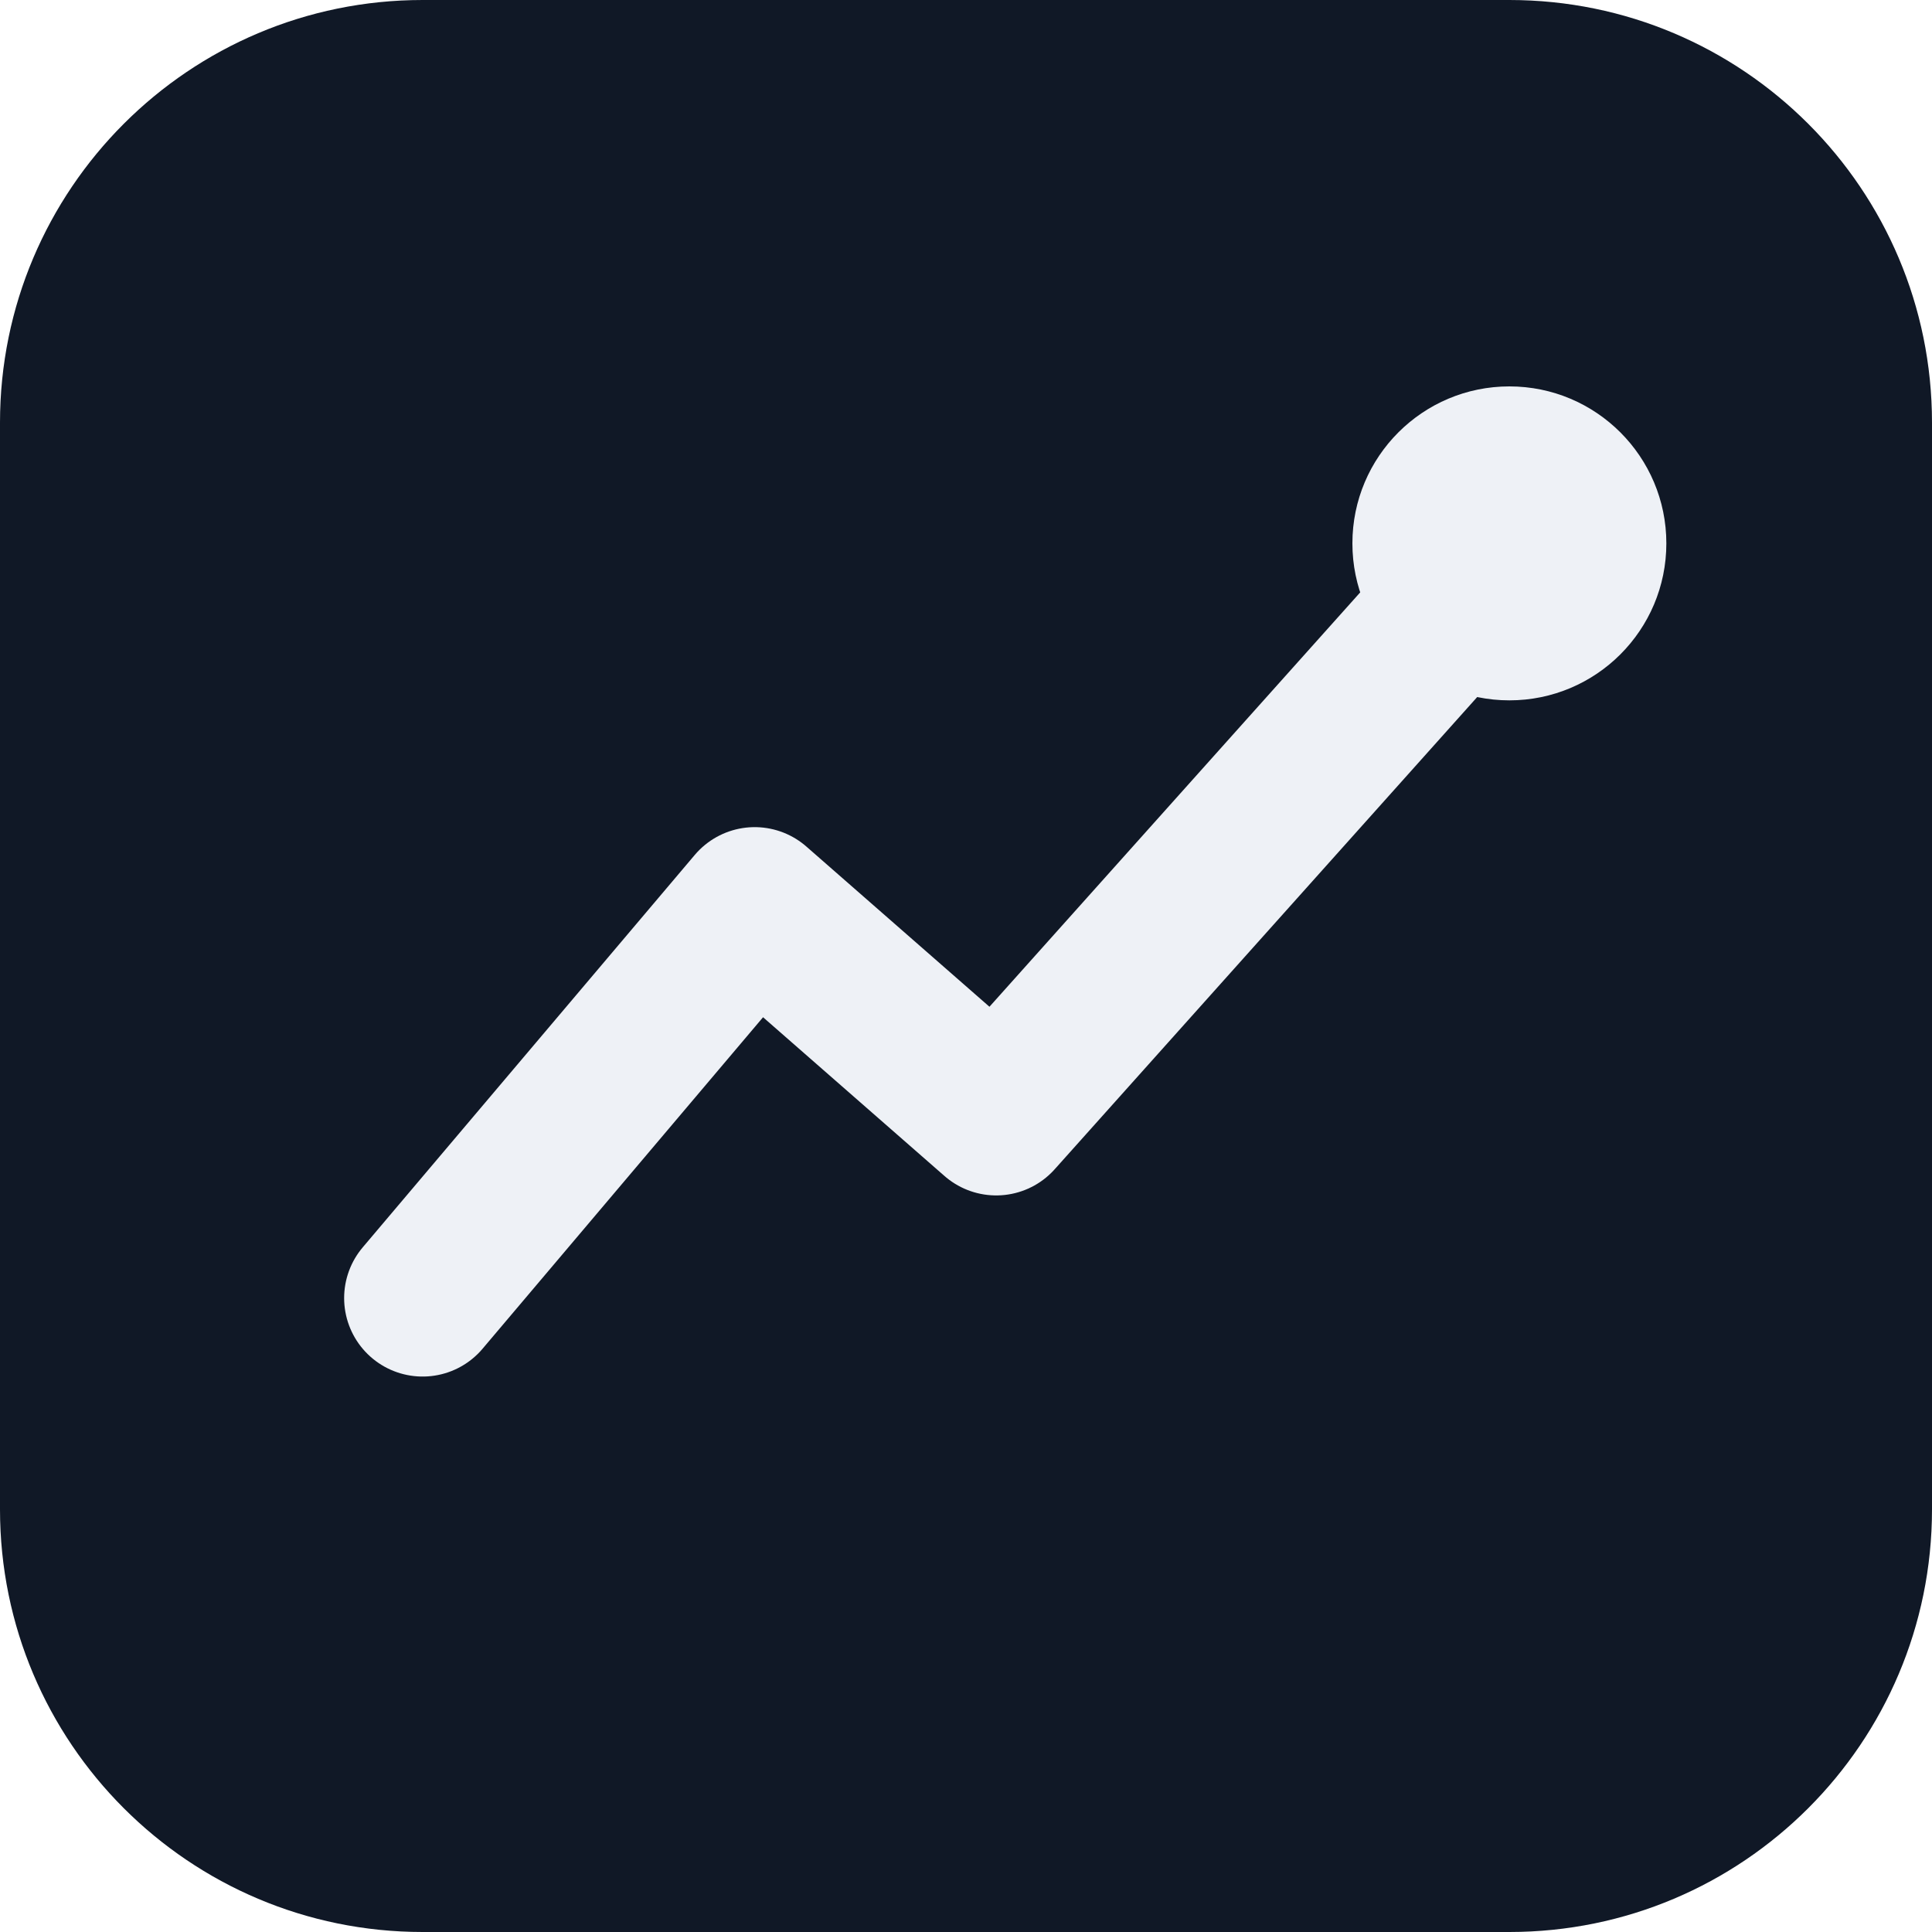
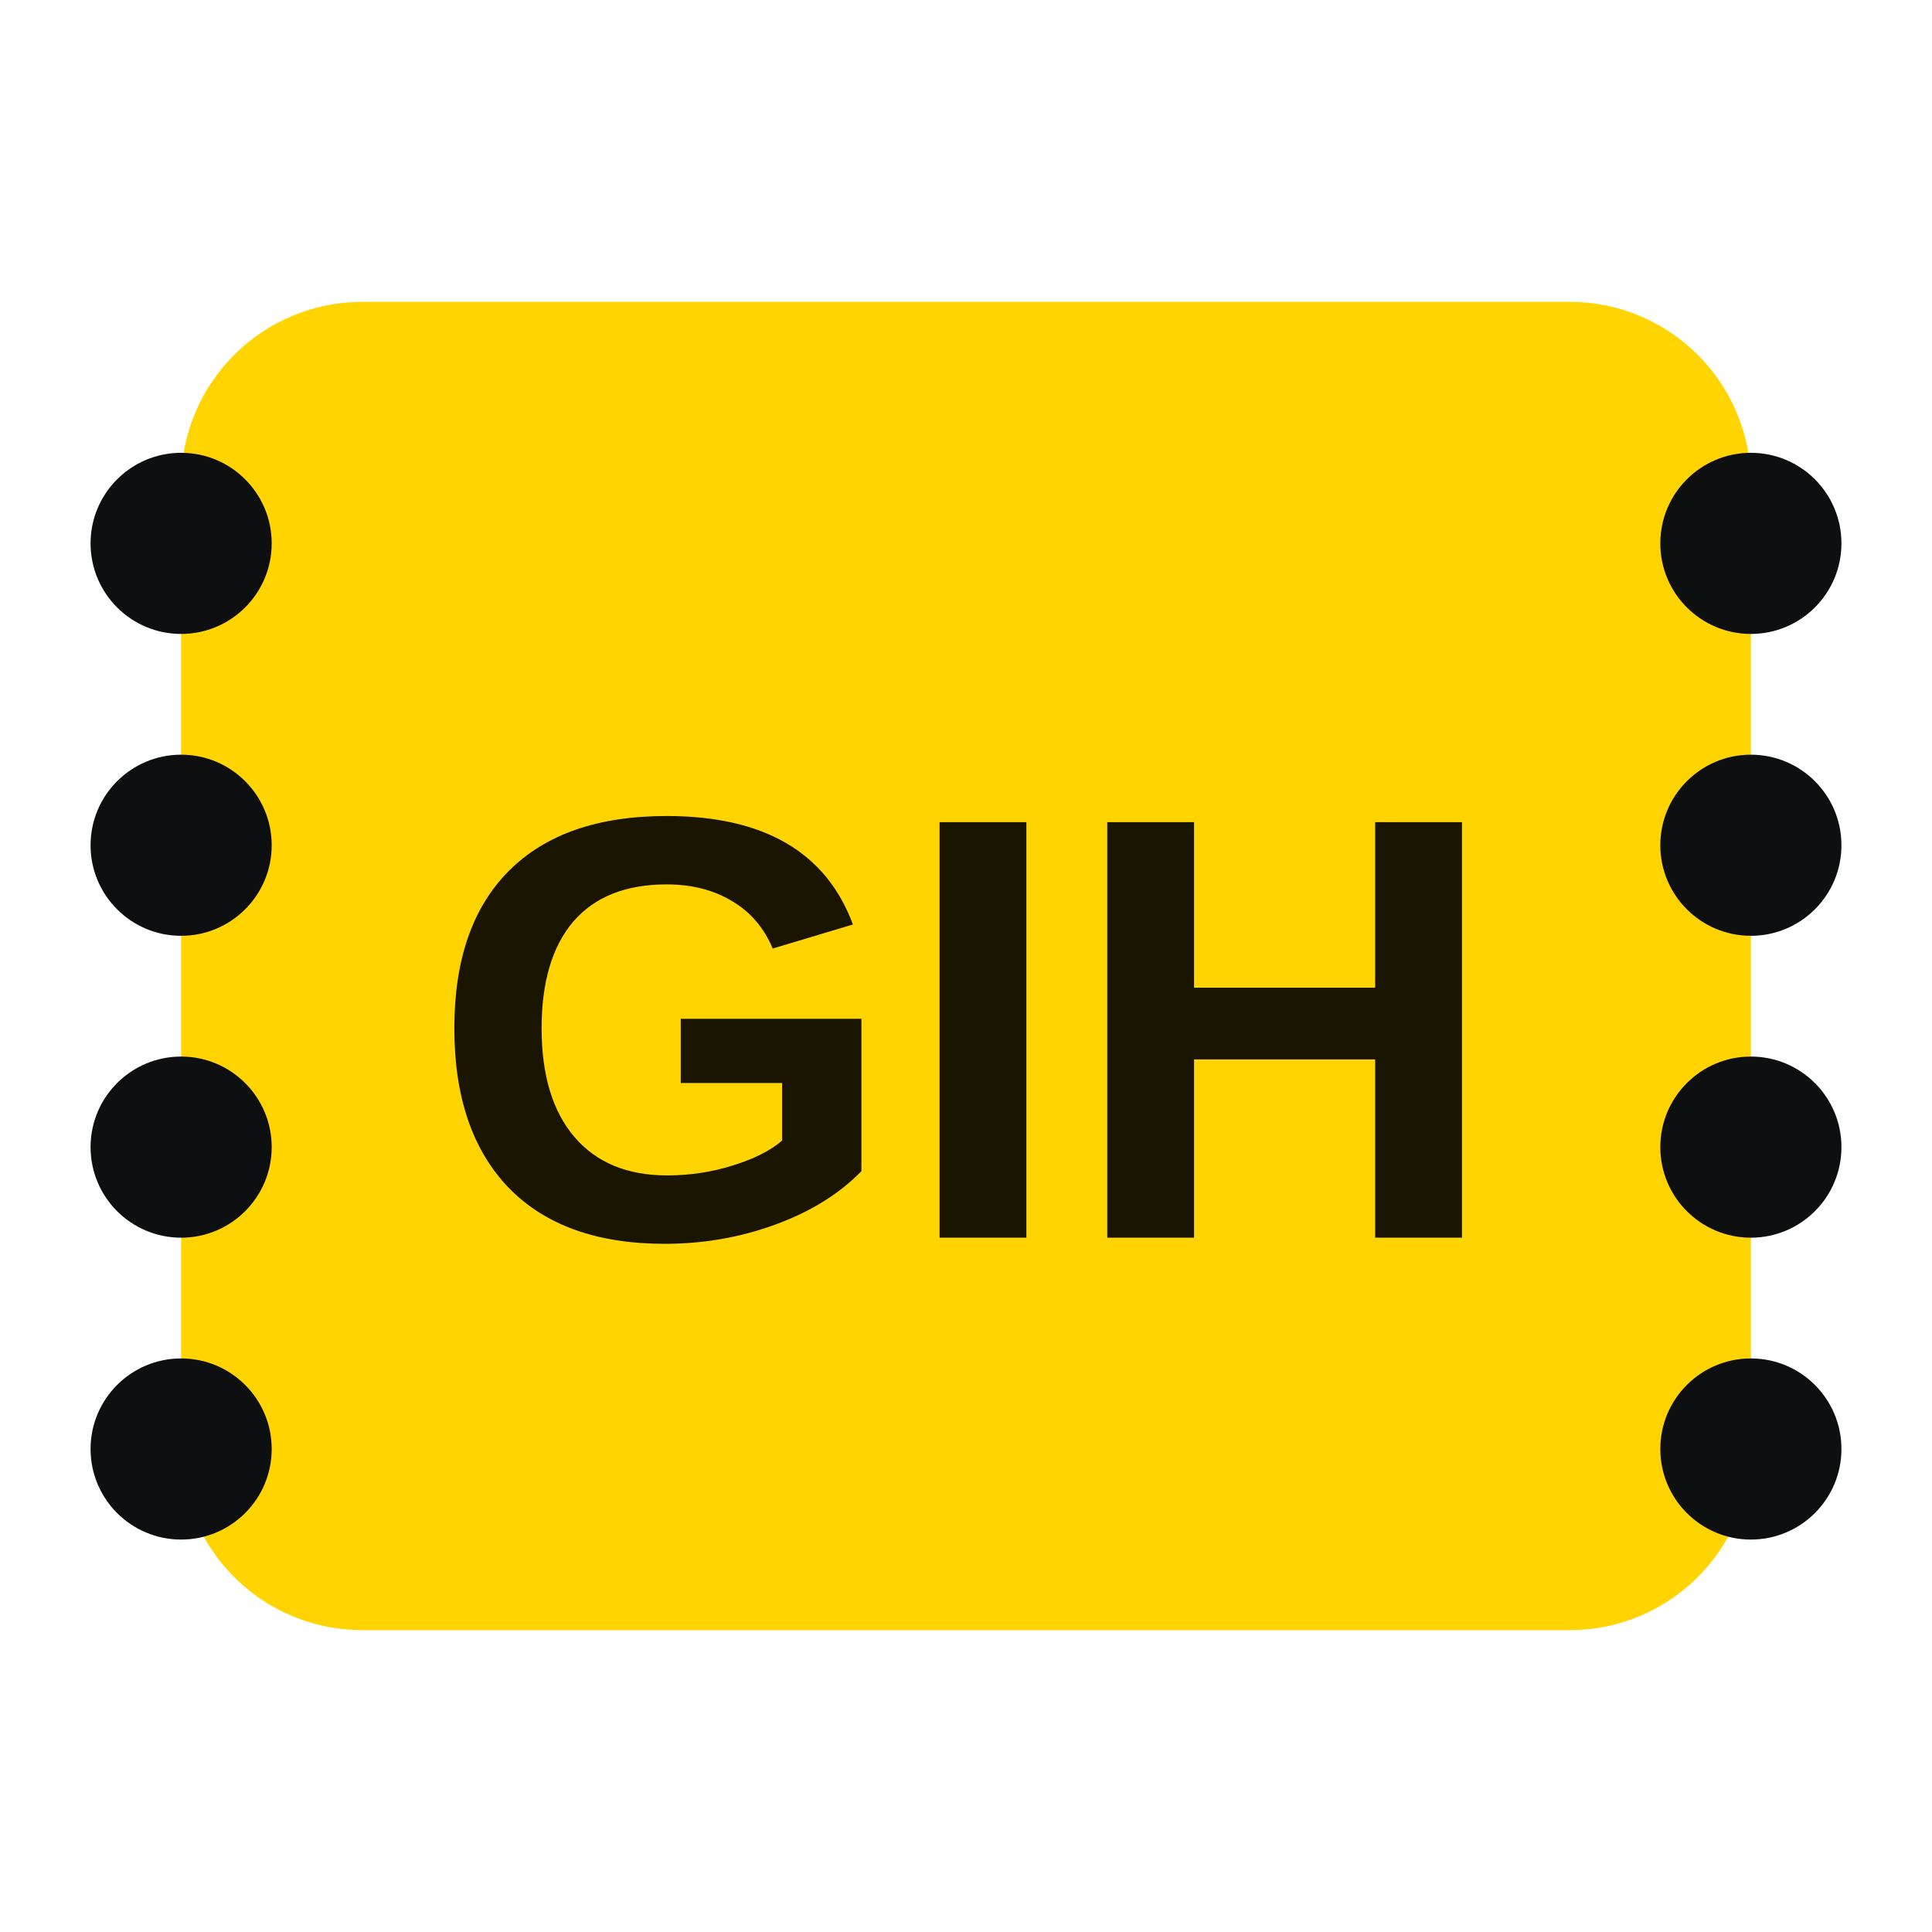
- <svg xmlns="http://www.w3.org/2000/svg" viewBox="0 0 32 32">
-   <rect width="32" height="32" rx="7" fill="#101826" />
-   <path d="M7 21.5 12.5 15l4 3.5L25 9" fill="none" stroke="#eef1f6" stroke-width="2.6" stroke-linecap="round" stroke-linejoin="round" />
-   <circle cx="25" cy="9" r="2.6" fill="#eef1f6" />
+ <svg xmlns="http://www.w3.org/2000/svg" viewBox="0 0 64 64">
+   <rect x="6" y="10" width="52" height="44" rx="6" fill="#ffd400" />
+   <g fill="#0e0f11">
+     <circle cx="6" cy="18" r="3" />
+     <circle cx="6" cy="28" r="3" />
+     <circle cx="6" cy="38" r="3" />
+     <circle cx="6" cy="48" r="3" />
+     <circle cx="58" cy="18" r="3" />
+     <circle cx="58" cy="28" r="3" />
+     <circle cx="58" cy="38" r="3" />
+     <circle cx="58" cy="48" r="3" />
+   </g>
+   <text x="32" y="41" text-anchor="middle" font-family="Arial Narrow, Arial, sans-serif" font-weight="900" font-size="20" fill="#1a1500">GIH</text>
</svg>
